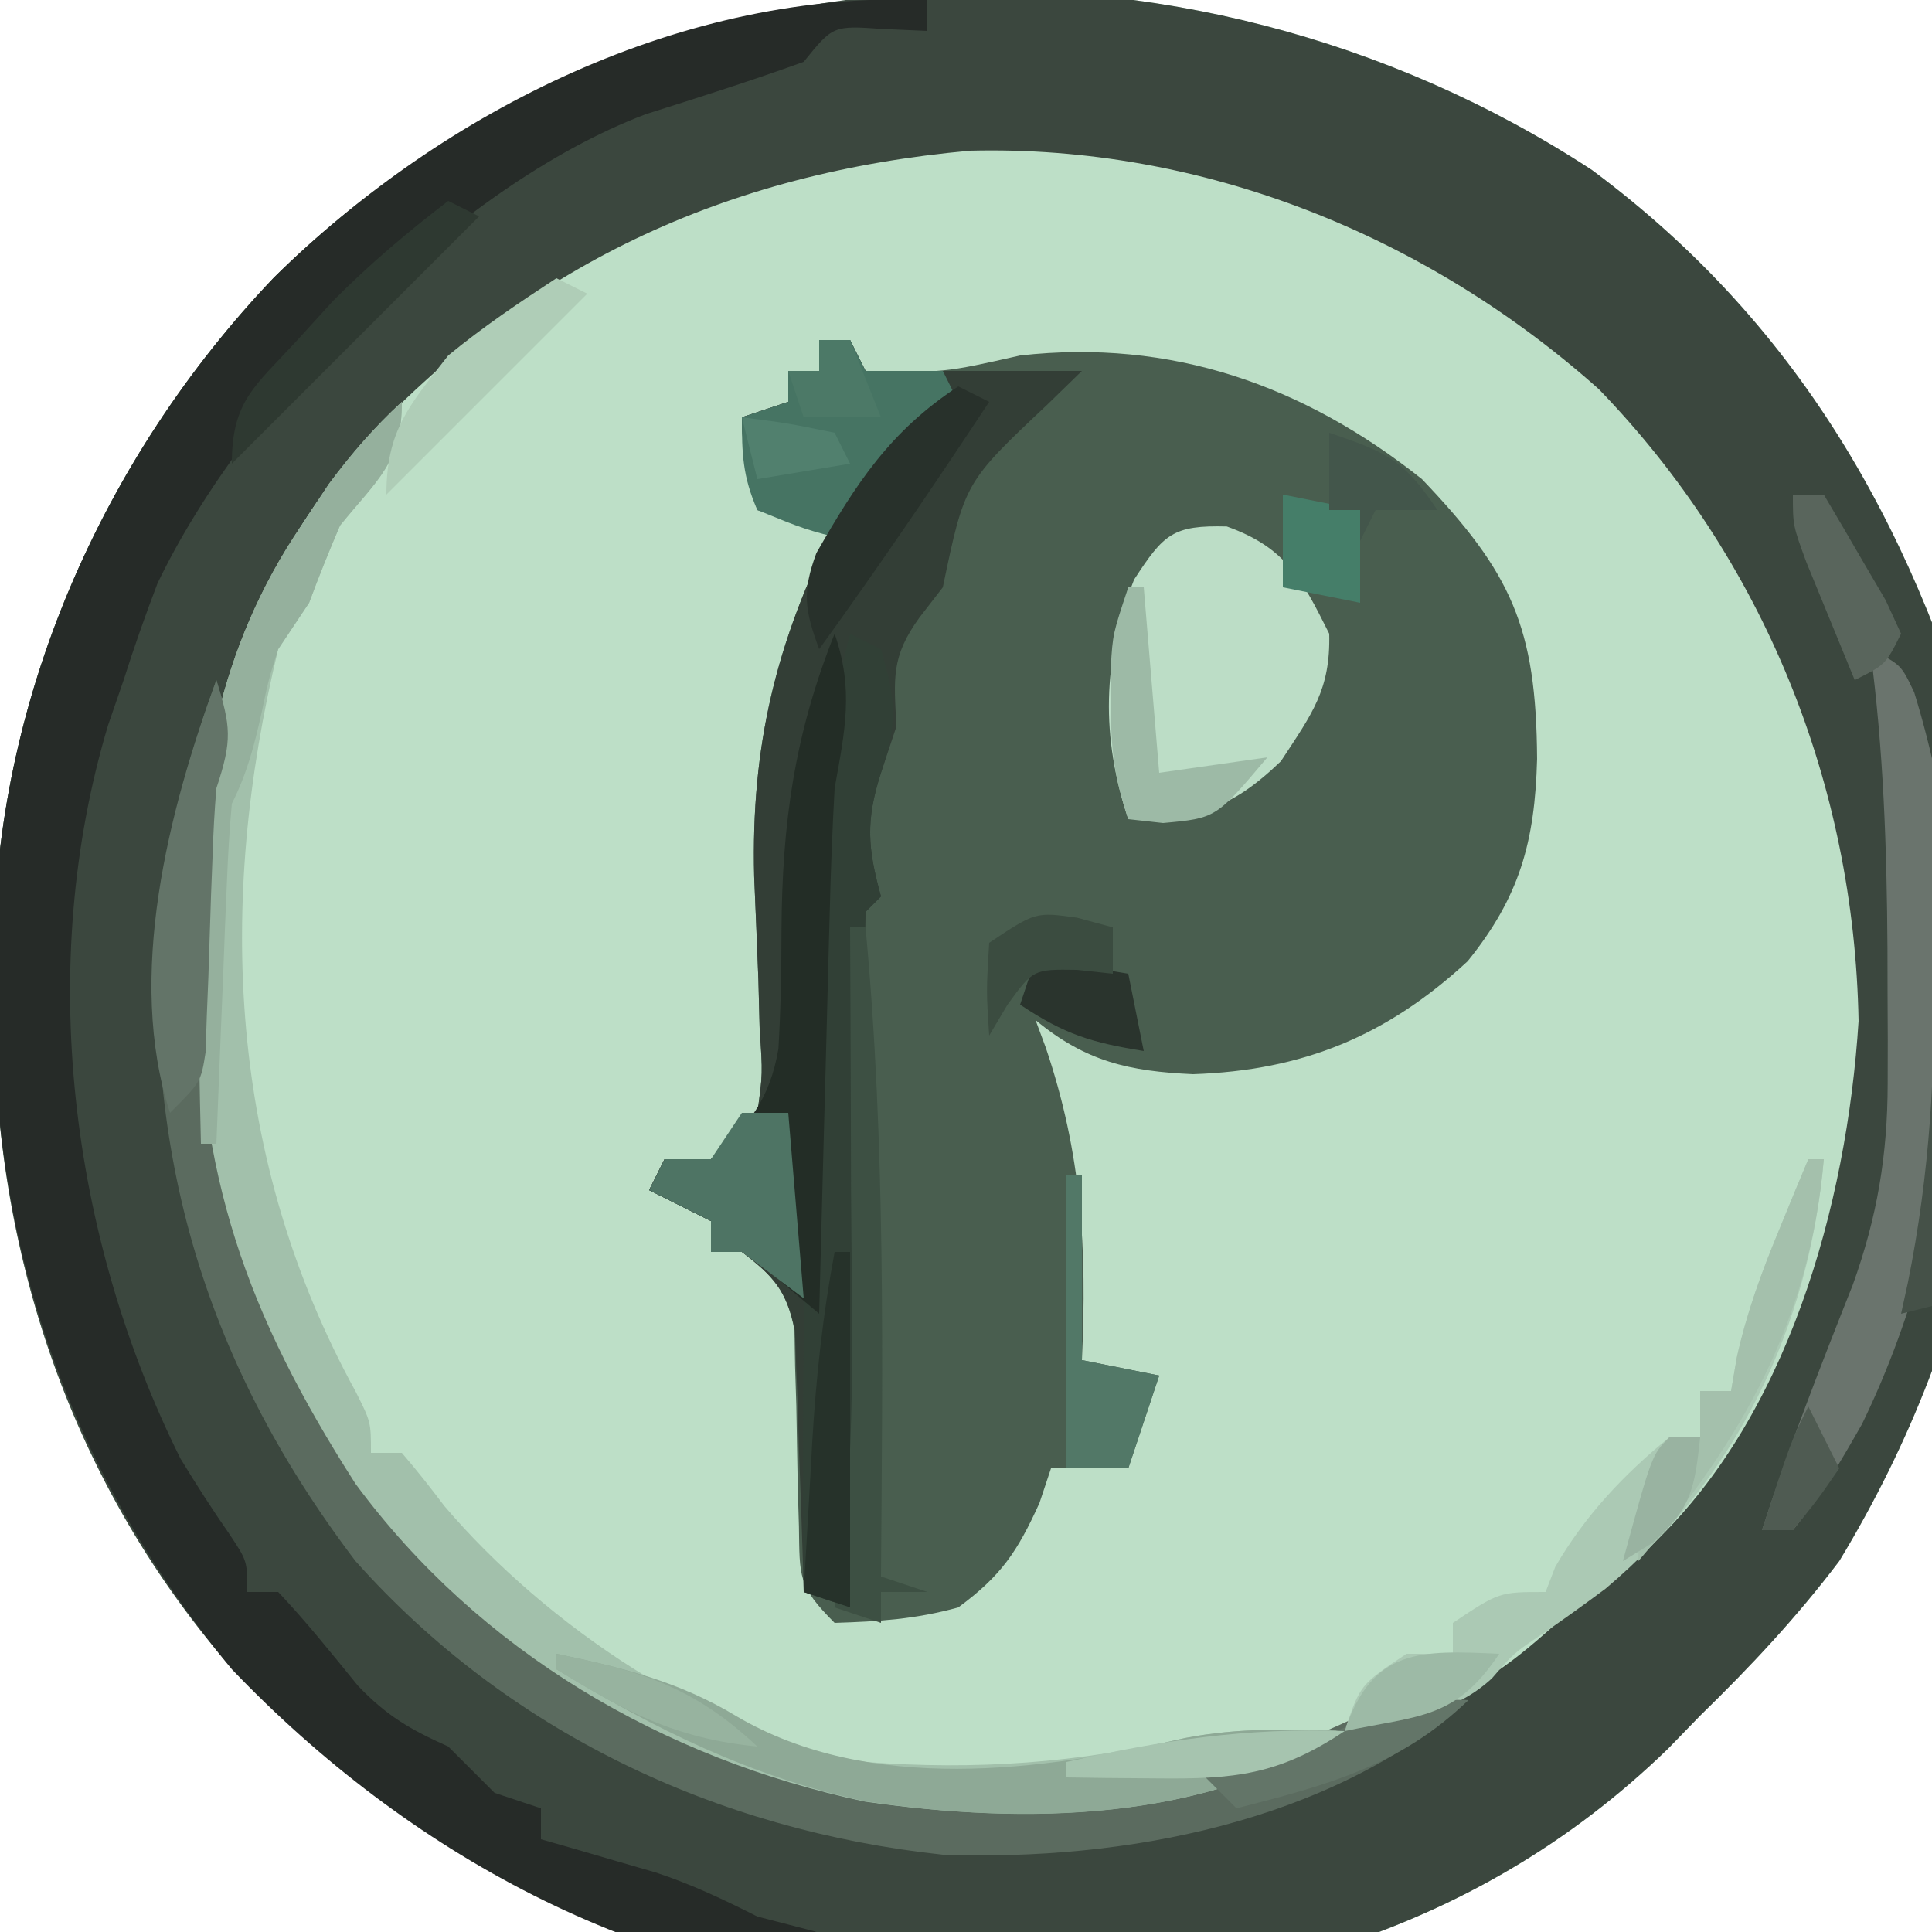
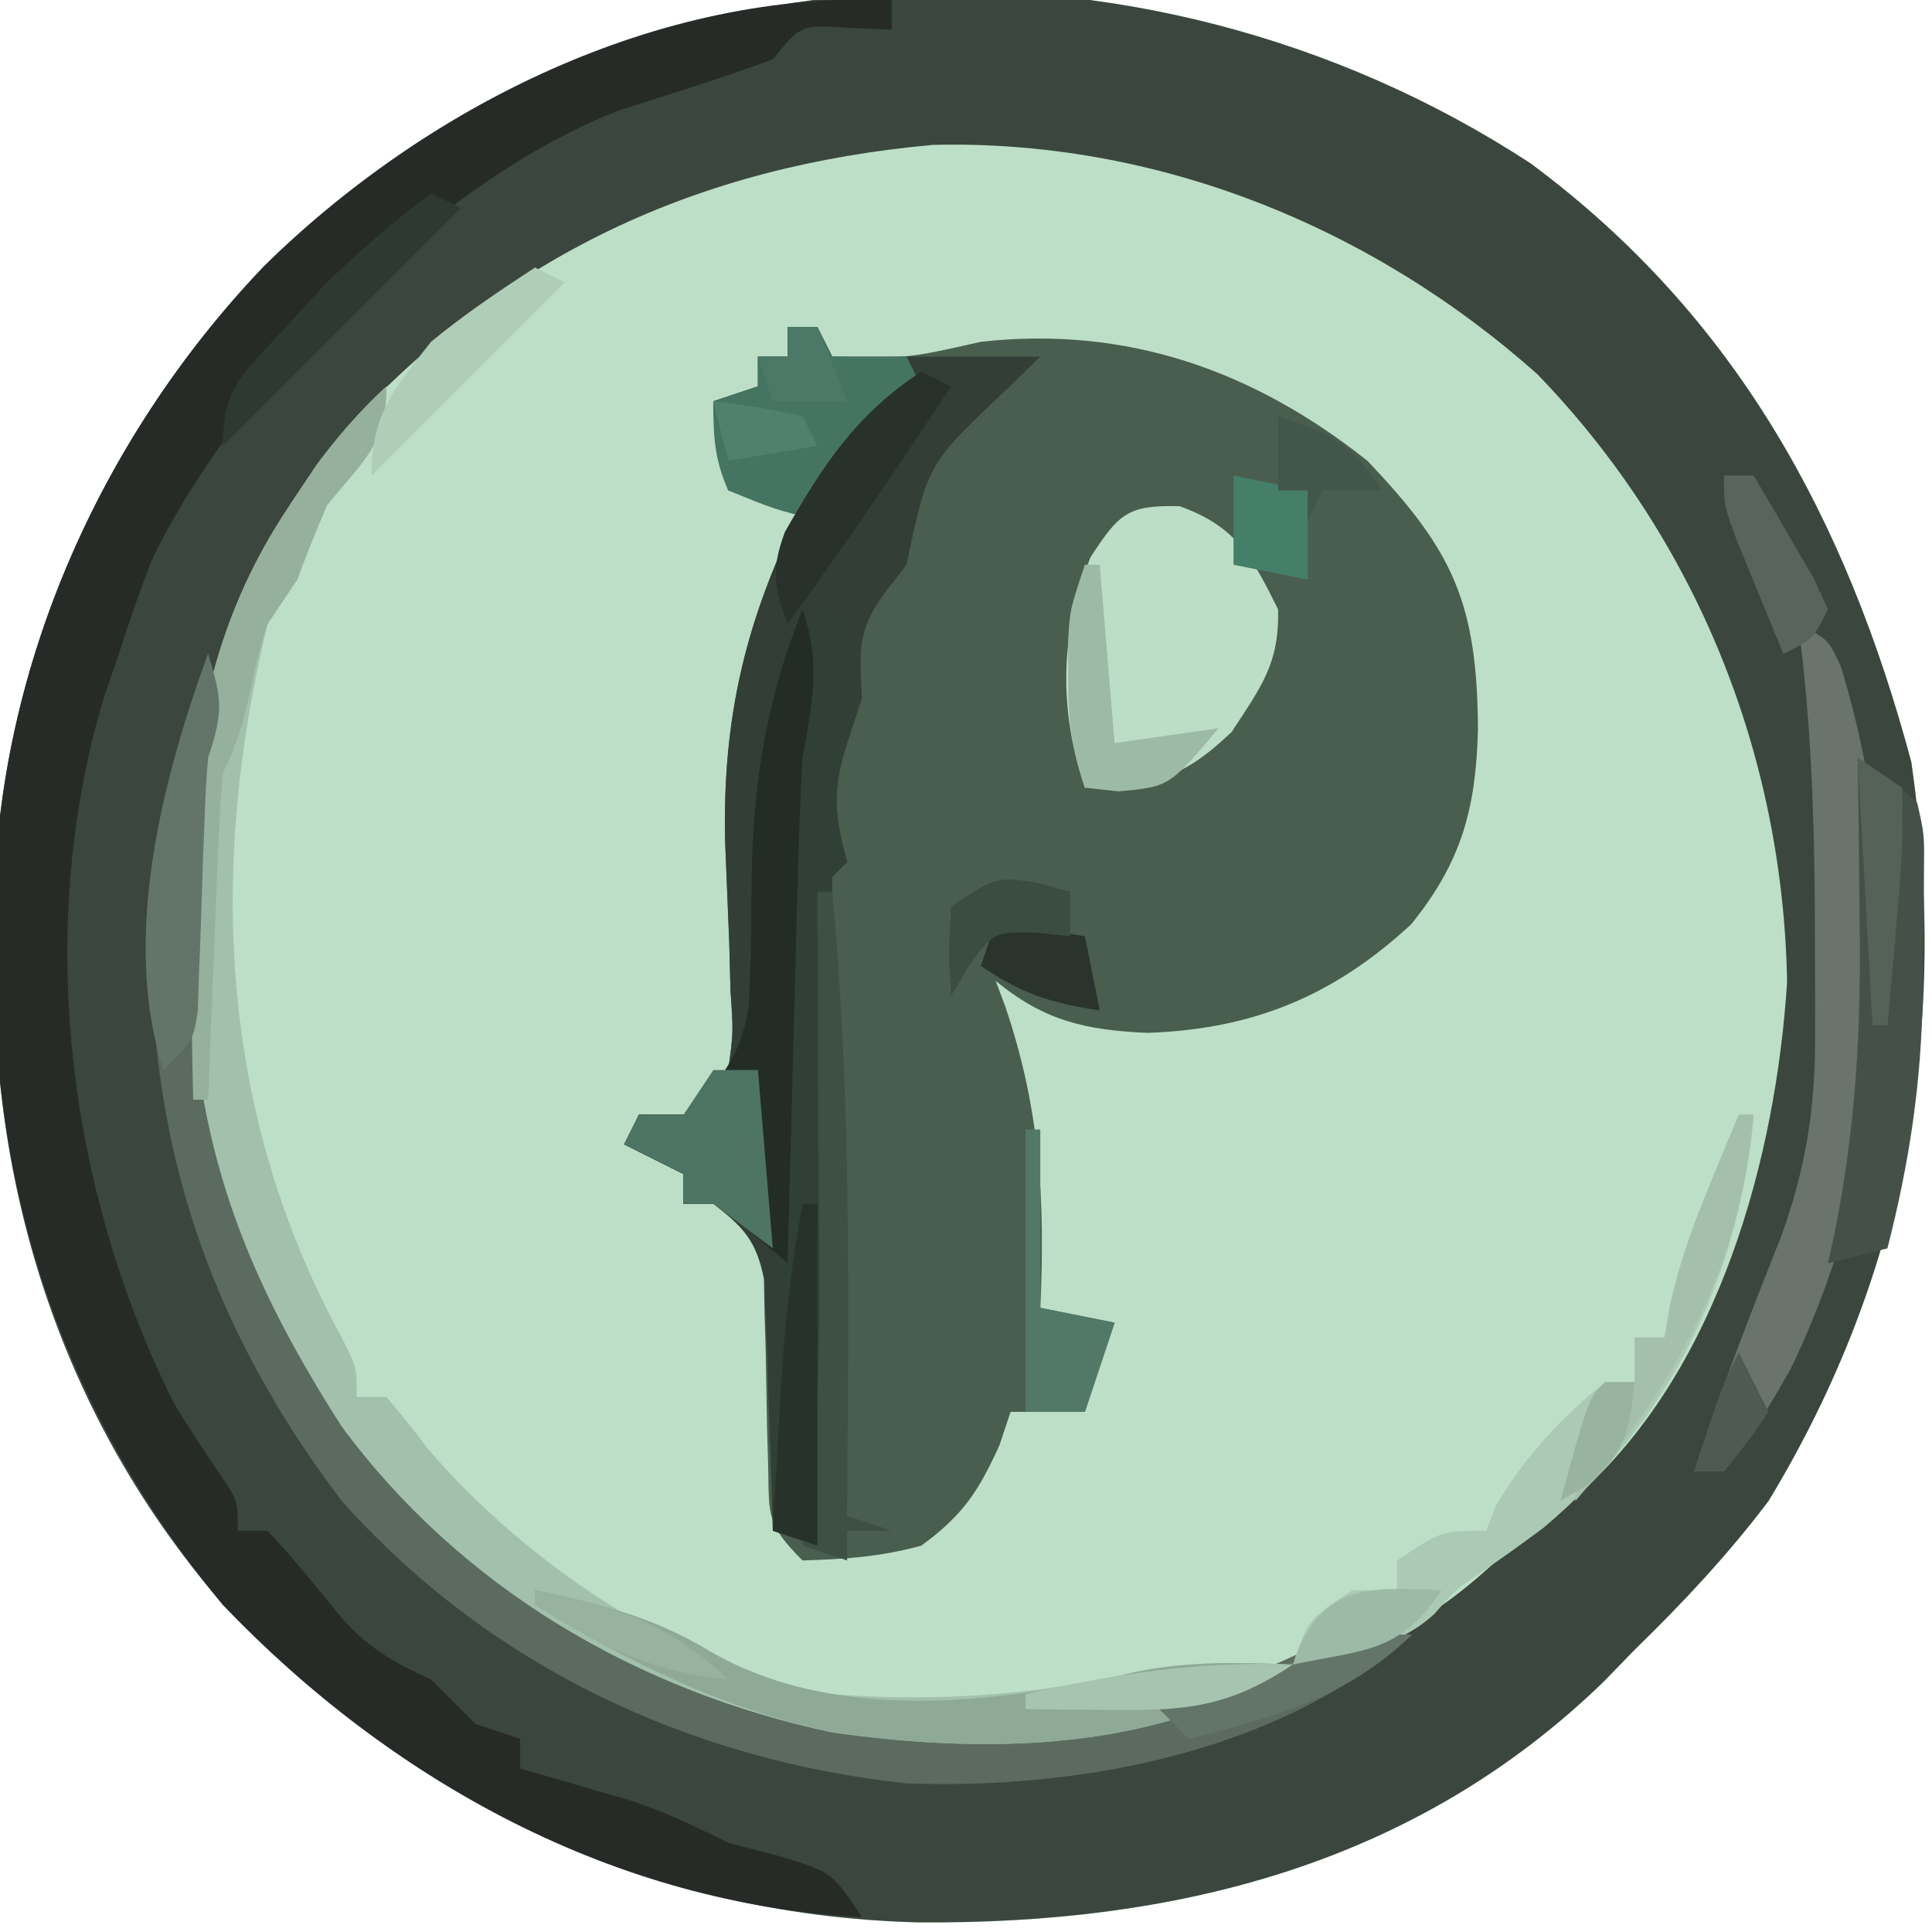
- <svg xmlns="http://www.w3.org/2000/svg" version="1.1" width="125pt" height="125pt" viewBox="0 0 125 125" preserveAspectRatio="xMidYMid meet">
+ <svg xmlns="http://www.w3.org/2000/svg" version="1.1" width="130pt" height="130pt" viewBox="0 0 130 130" preserveAspectRatio="xMidYMid meet">
  <path d="M0 0 C13.806 10.249 21.224 23.913 25.609 40.273 C28.163 58.096 25.316 74.618 16 90 C13.253 93.629 10.26 96.829 7 100 C6.313 100.708 5.626 101.415 4.918 102.145 C-7.835 114.519 -23.984 118.507 -41.284 118.35 C-59.78 117.858 -75.472 109.968 -88.246 96.66 C-98.696 84.472 -103.568 69.382 -103.375 53.5 C-103.387 52.545 -103.398 51.59 -103.41 50.605 C-103.344 34.41 -96.42 18.643 -85.279 6.961 C-62.414 -15.623 -26.308 -17.218 0 0 Z " fill="#BDDFC7" transform="translate(103,11)" />
  <path d="M0 0 C13.806 10.249 21.224 23.913 25.609 40.273 C28.163 58.096 25.316 74.618 16 90 C13.253 93.629 10.26 96.829 7 100 C6.313 100.708 5.626 101.415 4.918 102.145 C-7.835 114.519 -23.984 118.507 -41.284 118.35 C-59.78 117.858 -75.472 109.968 -88.246 96.66 C-98.696 84.472 -103.568 69.382 -103.375 53.5 C-103.387 52.545 -103.398 51.59 -103.41 50.605 C-103.344 34.41 -96.42 18.643 -85.279 6.961 C-62.414 -15.623 -26.308 -17.218 0 0 Z M-79.75 17.875 C-88.367 28.252 -90.356 38.254 -90.312 51.5 C-90.329 52.481 -90.345 53.462 -90.361 54.473 C-90.37 68.245 -84.367 80.725 -75.062 90.812 C-63.765 101.471 -49.741 106.51 -34.352 106.258 C-26.698 105.669 -19.731 103.686 -13 100 C-11.577 99.629 -11.577 99.629 -10.125 99.25 C-6.287 97.715 -3.886 95.505 -0.879 92.715 C1 91 1 91 3.625 89.188 C12.635 80.888 16.494 66.974 17.25 55.062 C16.971 39.726 11.117 25.214 0.449 14.184 C-10.718 4.228 -25.206 -1.628 -40.234 -1.25 C-56.07 0.182 -68.969 6.162 -79.75 17.875 Z " fill="#3B473E" transform="translate(103,11)" />
  <path d="M0 0 C0.66 0 1.32 0 2 0 C2.33 0.66 2.66 1.32 3 2 C8.083 2.113 8.083 2.113 13 1 C22.764 -0.093 31.335 2.903 39 9 C44.779 15.051 46.402 18.559 46.449 27.111 C46.306 32.478 45.319 36.026 41.957 40.191 C36.723 45.028 31.304 47.26 24.188 47.5 C20.074 47.314 17.258 46.696 14 44 C14.217 44.583 14.433 45.165 14.656 45.766 C16.991 52.639 17.335 58.778 17 66 C18.65 66.33 20.3 66.66 22 67 C21.34 68.98 20.68 70.96 20 73 C18.35 73 16.7 73 15 73 C14.752 73.743 14.505 74.485 14.25 75.25 C12.823 78.39 11.784 79.949 9 82 C6.214 82.763 3.938 82.905 1 83 C-1.396 80.604 -1.256 80.022 -1.309 76.754 C-1.334 75.917 -1.359 75.079 -1.385 74.217 C-1.42 72.451 -1.451 70.686 -1.479 68.92 C-1.505 68.081 -1.531 67.243 -1.559 66.379 C-1.572 65.611 -1.586 64.844 -1.599 64.053 C-2.099 61.492 -2.951 60.573 -5 59 C-5.66 59 -6.32 59 -7 59 C-7 58.34 -7 57.68 -7 57 C-8.32 56.34 -9.64 55.68 -11 55 C-10.67 54.34 -10.34 53.68 -10 53 C-9.01 53 -8.02 53 -7 53 C-5.211 51.897 -5.211 51.897 -4 50 C-3.651 47.468 -3.651 47.468 -3.848 44.625 C-3.875 43.556 -3.903 42.488 -3.932 41.387 C-4.018 39.16 -4.109 36.933 -4.205 34.707 C-4.413 26.217 -2.793 19.586 1 12 C-0.65 11.67 -2.3 11.34 -4 11 C-4.553 8.924 -5 7.156 -5 5 C-4.01 4.67 -3.02 4.34 -2 4 C-2 3.34 -2 2.68 -2 2 C-1.34 2 -0.68 2 0 2 C0 1.34 0 0.68 0 0 Z " fill="#495E4F" transform="translate(53,22)" />
  <path d="M0 0 C0 0.66 0 1.32 0 2 C-0.949 1.959 -1.897 1.917 -2.875 1.875 C-6.102 1.65 -6.102 1.65 -8 4 C-11.382 5.225 -14.798 6.305 -18.227 7.391 C-30.602 12.084 -44.177 25.981 -49.812 37.75 C-50.599 39.812 -51.333 41.896 -52 44 C-52.331 44.96 -52.663 45.921 -53.004 46.91 C-57.657 62.413 -55.507 79.922 -48.332 94.355 C-47.315 96.029 -46.257 97.679 -45.137 99.285 C-44 101 -44 101 -44 103 C-43.34 103 -42.68 103 -42 103 C-40.173 104.935 -38.531 106.99 -36.852 109.055 C-34.978 111.023 -33.451 111.9 -31 113 C-30 114 -29 115 -28 116 C-27.01 116.33 -26.02 116.66 -25 117 C-25 117.66 -25 118.32 -25 119 C-24.325 119.193 -23.649 119.387 -22.953 119.586 C-22.061 119.846 -21.169 120.107 -20.25 120.375 C-19.368 120.63 -18.487 120.885 -17.578 121.148 C-15.233 121.923 -13.198 122.892 -11 124 C-9.206 124.464 -9.206 124.464 -7.375 124.938 C-4 126 -4 126 -2 129 C-18.604 128.141 -33.624 119.894 -45 108 C-55.375 95.45 -60.572 80.706 -60.375 64.5 C-60.387 63.545 -60.398 62.59 -60.41 61.605 C-60.344 45.41 -53.42 29.643 -42.279 17.961 C-31.275 7.092 -15.65 -0.666 0 0 Z " fill="#262B28" transform="translate(60,0)" />
  <path d="M0 0 C0.66 0 1.32 0 2 0 C2.33 0.66 2.66 1.32 3 2 C7.62 2 12.24 2 17 2 C16.258 2.722 15.515 3.444 14.75 4.188 C9.417 9.212 9.417 9.212 8 16 C7.258 16.959 7.258 16.959 6.5 17.938 C4.634 20.504 4.841 21.894 5 25 C4.67 25.99 4.34 26.98 4 28 C2.996 31.113 3.137 32.872 4 36 C3.505 36.495 3.505 36.495 3 37 C2.924 39.561 2.909 42.096 2.938 44.656 C2.941 45.433 2.945 46.209 2.949 47.009 C2.965 50.338 2.993 53.666 3.021 56.995 C3.039 59.424 3.051 61.853 3.062 64.281 C3.071 65.019 3.079 65.757 3.088 66.517 C3.112 71.75 2.651 76.807 2 82 C1.01 81.67 0.02 81.34 -1 81 C-1.015 80.44 -1.029 79.88 -1.044 79.303 C-1.119 76.764 -1.215 74.226 -1.312 71.688 C-1.335 70.806 -1.358 69.925 -1.381 69.018 C-1.416 68.17 -1.452 67.322 -1.488 66.449 C-1.514 65.669 -1.541 64.889 -1.568 64.085 C-2.1 61.518 -2.94 60.58 -5 59 C-5.66 59 -6.32 59 -7 59 C-7 58.34 -7 57.68 -7 57 C-8.32 56.34 -9.64 55.68 -11 55 C-10.67 54.34 -10.34 53.68 -10 53 C-9.01 53 -8.02 53 -7 53 C-5.211 51.897 -5.211 51.897 -4 50 C-3.651 47.468 -3.651 47.468 -3.848 44.625 C-3.875 43.556 -3.903 42.488 -3.932 41.387 C-4.018 39.16 -4.109 36.933 -4.205 34.707 C-4.413 26.217 -2.793 19.586 1 12 C-0.65 11.67 -2.3 11.34 -4 11 C-4.553 8.924 -5 7.156 -5 5 C-4.01 4.67 -3.02 4.34 -2 4 C-2 3.34 -2 2.68 -2 2 C-1.34 2 -0.68 2 0 2 C0 1.34 0 0.68 0 0 Z " fill="#333E36" transform="translate(53,22)" />
  <path d="M0 0 C0.934 3.01 1.044 3.867 0 7 C-0.258 10.704 -0.231 14.413 -0.25 18.125 C-0.271 19.133 -0.291 20.141 -0.312 21.18 C-0.383 34.776 5.253 47.262 14.438 57.312 C25.54 67.719 39.644 72.504 54.648 72.258 C62.413 71.661 69.104 69.532 76 66 C78.875 65.812 78.875 65.812 81 66 C72.053 73.932 58.674 76.421 47 76 C32.344 74.428 18.854 68.053 9 57 C-0.996 43.845 -4.989 29.789 -3.492 13.359 C-2.813 8.725 -1.609 4.392 0 0 Z " fill="#5B6B5F" transform="translate(14,44)" />
  <path d="M0 0 C0 3.95 -1.555 4.98 -4 8 C-4.707 9.65 -5.379 11.316 -6 13 C-6.99 14.485 -6.99 14.485 -8 16 C-12.005 32.515 -11.201 49.067 -2.988 64.039 C-2 66 -2 66 -2 68 C-1.34 68 -0.68 68 0 68 C0.957 69.112 1.865 70.267 2.75 71.438 C9.246 79.075 19.982 86.459 30 88 C37.141 88.542 43.739 88.063 50.699 86.445 C54.177 85.772 57.468 85.869 61 86 C52.113 91.925 40.22 92.033 29.969 90.566 C16.88 87.794 5.003 80.84 -3 70 C-10.107 58.905 -13.182 50.043 -13.25 36.875 C-13.271 35.893 -13.291 34.91 -13.312 33.898 C-13.362 24.505 -11.857 15.895 -6.5 8 C-5.912 7.113 -5.324 6.226 -4.719 5.312 C-3.255 3.344 -1.795 1.663 0 0 Z " fill="#A2C0AB" transform="translate(26,26)" />
  <path d="M0 0 C3.814 1.362 4.846 3.38 6.625 6.938 C6.716 10.576 5.509 12.115 3.5 15.188 C0.125 18.415 -1.789 18.758 -6.375 18.938 C-8.152 13.605 -8.054 8.665 -6 3.438 C-4.084 0.489 -3.493 -0.092 0 0 Z " fill="#BCDDC6" transform="translate(79.375,34.0625)" />
  <path d="M0 0 C0.66 0.33 1.32 0.66 2 1 C2.951 4.284 3.101 5.697 2 9 C0.996 12.113 1.137 13.872 2 17 C1.67 17.33 1.34 17.66 1 18 C0.924 20.561 0.909 23.096 0.938 25.656 C0.941 26.433 0.945 27.209 0.949 28.009 C0.965 31.338 0.993 34.666 1.021 37.995 C1.039 40.424 1.051 42.853 1.062 45.281 C1.071 46.019 1.079 46.757 1.088 47.517 C1.112 52.75 0.651 57.807 0 63 C-0.99 62.67 -1.98 62.34 -3 62 C-3.142 50.922 -2.964 39.85 -2.682 28.776 C-2.644 27.271 -2.61 25.767 -2.578 24.262 C-2.403 16.015 -2.077 8.035 0 0 Z " fill="#314036" transform="translate(55,41)" />
  <path d="M0 0 C2 1 2 1 2.852 2.801 C7.532 18.001 6.432 35.846 -0.531 50.145 C-1.912 52.565 -3.229 54.849 -5 57 C-5.66 57 -6.32 57 -7 57 C-5.254 51.616 -3.209 46.38 -1.121 41.121 C0.457 36.729 1.126 32.745 1.133 28.086 C1.135 27.164 1.137 26.243 1.139 25.293 C1.134 24.33 1.13 23.367 1.125 22.375 C1.122 20.901 1.122 20.901 1.119 19.398 C1.08 12.893 0.865 6.456 0 0 Z " fill="#6A746D" transform="translate(121,42)" />
  <path d="M0 0 C0 3 0 3 0 3 Z M-2 3 C-0.745 6.625 -1.332 9.271 -2 13 C-2.145 15.68 -2.254 18.342 -2.316 21.023 C-2.337 21.77 -2.358 22.516 -2.379 23.285 C-2.444 25.648 -2.503 28.011 -2.562 30.375 C-2.606 31.986 -2.649 33.596 -2.693 35.207 C-2.8 39.138 -2.901 43.069 -3 47 C-3.784 46.34 -4.567 45.68 -5.375 45 C-7.715 42.798 -7.715 42.798 -10 43 C-10 42.34 -10 41.68 -10 41 C-11.32 40.34 -12.64 39.68 -14 39 C-13.67 38.34 -13.34 37.68 -13 37 C-12.01 37 -11.02 37 -10 37 C-7.566 34.862 -6.187 33.1 -5.636 29.857 C-5.488 27.317 -5.439 24.795 -5.438 22.25 C-5.401 15.256 -4.601 9.528 -2 3 Z " fill="#232D26" transform="translate(56,38)" />
  <path d="M0 0 C0.33 0 0.66 0 1 0 C0.05 10.919 -4.676 20.676 -13.125 27.789 C-14.465 28.789 -15.823 29.767 -17.203 30.711 C-19.043 31.94 -19.043 31.94 -20.473 33.59 C-23.165 36.075 -26.482 36.25 -30 37 C-29 34 -29 34 -26 32 C-25.01 32 -24.02 32 -23 32 C-23 31.34 -23 30.68 -23 30 C-20 28 -20 28 -17 28 C-16.794 27.464 -16.587 26.927 -16.375 26.375 C-14.467 23.08 -11.952 20.406 -9 18 C-8.34 18 -7.68 18 -7 18 C-7 17.01 -7 16.02 -7 15 C-6.34 15 -5.68 15 -5 15 C-4.878 14.285 -4.755 13.569 -4.629 12.832 C-3.989 9.949 -3.064 7.414 -1.938 4.688 C-1.575 3.804 -1.213 2.921 -0.84 2.012 C-0.563 1.348 -0.286 0.684 0 0 Z " fill="#ABC9B4" transform="translate(117,75)" />
  <path d="M0 0 C4.3 0.905 7.916 1.778 11.688 4.062 C20.247 9.069 31.387 7.61 40.699 5.445 C44.177 4.772 47.468 4.869 51 5 C42.113 10.925 30.146 11.08 19.898 9.531 C12.543 7.935 6.405 4.896 0 1 C0 0.67 0 0.34 0 0 Z " fill="#8EA996" transform="translate(36,107)" />
  <path d="M0 0 C1.971 1.214 1.971 1.214 4 3 C4.486 5.125 4.486 5.125 4.461 7.57 C4.457 8.467 4.453 9.365 4.449 10.289 C4.425 11.225 4.4 12.161 4.375 13.125 C4.374 14.038 4.372 14.95 4.371 15.891 C4.295 21.859 3.478 27.219 2 33 C0.02 33.495 0.02 33.495 -2 34 C-1.857 33.347 -1.714 32.695 -1.567 32.022 C-0.118 24.87 0.246 18.095 0.125 10.812 C0.116 9.765 0.107 8.718 0.098 7.639 C0.074 5.092 0.042 2.546 0 0 Z " fill="#455148" transform="translate(125,51)" />
  <path d="M0 0 C0.66 0 1.32 0 2 0 C2.33 0.66 2.66 1.32 3 2 C4.65 2 6.3 2 8 2 C8.33 2.66 8.66 3.32 9 4 C8.216 4.557 7.433 5.114 6.625 5.688 C3.913 8.077 3.039 9.601 2 13 C-0.938 12.25 -0.938 12.25 -4 11 C-4.954 8.819 -5 7.358 -5 5 C-4.01 4.67 -3.02 4.34 -2 4 C-2 3.34 -2 2.68 -2 2 C-1.34 2 -0.68 2 0 2 C0 1.34 0 0.68 0 0 Z " fill="#467463" transform="translate(53,22)" />
  <path d="M0 0 C0 3.95 -1.555 4.98 -4 8 C-4.707 9.65 -5.379 11.316 -6 13 C-6.99 14.485 -6.99 14.485 -8 16 C-8.627 17.979 -8.627 17.979 -9.062 20.062 C-9.556 22.253 -9.993 23.985 -11 26 C-11.152 27.666 -11.249 29.337 -11.316 31.008 C-11.358 31.994 -11.4 32.98 -11.443 33.996 C-11.483 35.029 -11.522 36.061 -11.562 37.125 C-11.606 38.165 -11.649 39.206 -11.693 40.277 C-11.8 42.851 -11.902 45.426 -12 48 C-12.33 48 -12.66 48 -13 48 C-13.089 44.396 -13.141 40.792 -13.188 37.188 C-13.213 36.183 -13.238 35.178 -13.264 34.143 C-13.355 24.633 -11.93 16.002 -6.5 8 C-5.912 7.113 -5.324 6.226 -4.719 5.312 C-3.255 3.344 -1.795 1.663 0 0 Z " fill="#95B09D" transform="translate(26,26)" />
  <path d="M0 0 C0.33 0 0.66 0 1 0 C2.311 13.981 2.099 27.972 2 42 C2.99 42.33 3.98 42.66 5 43 C4.01 43 3.02 43 2 43 C2 43.66 2 44.32 2 45 C1.01 44.67 0.02 44.34 -1 44 C-0.836 42.888 -0.673 41.775 -0.504 40.629 C0.37 32.767 0.105 24.836 0.062 16.938 C0.057 15.292 0.053 13.647 0.049 12.002 C0.038 8.001 0.021 4.001 0 0 Z " fill="#3D5043" transform="translate(55,60)" />
  <path d="M0 0 C0.99 0 1.98 0 3 0 C3.33 3.96 3.66 7.92 4 12 C2.68 11.01 1.36 10.02 0 9 C-0.66 9 -1.32 9 -2 9 C-2 8.34 -2 7.68 -2 7 C-3.32 6.34 -4.64 5.68 -6 5 C-5.67 4.34 -5.34 3.68 -5 3 C-4.01 3 -3.02 3 -2 3 C-1.34 2.01 -0.68 1.02 0 0 Z " fill="#4E7464" transform="translate(48,72)" />
  <path d="M0 0 C0.934 3.01 1.044 3.867 0 7 C-0.123 8.457 -0.201 9.918 -0.246 11.379 C-0.279 12.217 -0.312 13.056 -0.346 13.92 C-0.407 15.685 -0.464 17.451 -0.518 19.217 C-0.552 20.054 -0.586 20.891 -0.621 21.754 C-0.646 22.52 -0.671 23.287 -0.697 24.076 C-1 26 -1 26 -3 28 C-5.867 19.182 -3.092 8.439 0 0 Z " fill="#637468" transform="translate(14,44)" />
  <path d="M0 0 C0.33 0 0.66 0 1 0 C0.094 10.417 -4.254 18.155 -11 26 C-11 22.796 -10.257 20.906 -9 18 C-8.34 18 -7.68 18 -7 18 C-7 17.01 -7 16.02 -7 15 C-6.34 15 -5.68 15 -5 15 C-4.878 14.285 -4.755 13.569 -4.629 12.832 C-3.989 9.949 -3.064 7.414 -1.938 4.688 C-1.394 3.363 -1.394 3.363 -0.84 2.012 C-0.563 1.348 -0.286 0.684 0 0 Z " fill="#A4C0AC" transform="translate(117,75)" />
  <path d="M0 0 C0.66 0.33 1.32 0.66 2 1 C-1.569 6.408 -5.202 11.75 -9 17 C-9.926 14.485 -10.124 13.335 -9.18 10.781 C-6.614 6.295 -4.421 2.905 0 0 Z " fill="#28312B" transform="translate(62,25)" />
  <path d="M0 0 C0.33 0 0.66 0 1 0 C1 7.59 1 15.18 1 23 C0.01 22.67 -0.98 22.34 -2 22 C-1.858 19.458 -1.712 16.917 -1.562 14.375 C-1.523 13.662 -1.484 12.949 -1.443 12.215 C-1.197 8.082 -0.765 4.077 0 0 Z " fill="#26322A" transform="translate(54,81)" />
  <path d="M0 0 C0.33 0 0.66 0 1 0 C1 3.96 1 7.92 1 12 C2.65 12.33 4.3 12.66 6 13 C5.34 14.98 4.68 16.96 4 19 C2.68 19 1.36 19 0 19 C0 12.73 0 6.46 0 0 Z " fill="#527867" transform="translate(69,76)" />
  <path d="M0 0 C0.66 0.33 1.32 0.66 2 1 C-3.28 6.28 -8.56 11.56 -14 17 C-14 12.956 -12.519 11.999 -9.812 9.062 C-9.035 8.208 -8.258 7.353 -7.457 6.473 C-5.098 4.098 -2.655 2.033 0 0 Z " fill="#2E3931" transform="translate(29,13)" />
  <path d="M0 0 C0.33 0 0.66 0 1 0 C1.33 3.96 1.66 7.92 2 12 C5.465 11.505 5.465 11.505 9 11 C5.677 14.938 5.677 14.938 2.25 15.25 C1.508 15.168 0.765 15.085 0 15 C-0.937 12.188 -1.135 10.413 -1.125 7.5 C-1.128 6.727 -1.13 5.953 -1.133 5.156 C-1 3 -1 3 0 0 Z " fill="#9DBAA6" transform="translate(73,38)" />
  <path d="M0 0 C0.66 0.33 1.32 0.66 2 1 C-2.29 5.29 -6.58 9.58 -11 14 C-11 9.847 -9.542 8.259 -7 5 C-4.749 3.149 -2.447 1.6 0 0 Z " fill="#AFCDB7" transform="translate(36,18)" />
  <path d="M0 0 C1.207 0.031 1.207 0.031 2.438 0.062 C-1.985 4.337 -6.761 5.575 -12.562 7.062 C-13.223 6.402 -13.883 5.742 -14.562 5.062 C-13.389 4.647 -13.389 4.647 -12.191 4.223 C-11.179 3.86 -10.168 3.498 -9.125 3.125 C-8.116 2.765 -7.106 2.406 -6.066 2.035 C-0.883 0.022 -0.883 0.022 0 0 Z " fill="#637568" transform="translate(92.5625,109.9375)" />
  <path d="M0 0 C2.97 0.495 2.97 0.495 6 1 C6.33 2.65 6.66 4.3 7 6 C3.625 5.453 1.918 4.945 -1 3 C-0.67 2.01 -0.34 1.02 0 0 Z " fill="#2A342D" transform="translate(67,62)" />
  <path d="M0 0 C-4.283 2.855 -7.145 3.117 -12.188 3.062 C-13.818 3.049 -13.818 3.049 -15.48 3.035 C-16.312 3.024 -17.143 3.012 -18 3 C-18 2.67 -18 2.34 -18 2 C-11.88 0.595 -6.283 -0.233 0 0 Z " fill="#A6C4AF" transform="translate(87,112)" />
  <path d="M0 0 C0.763 0.206 1.526 0.412 2.312 0.625 C2.312 1.615 2.312 2.605 2.312 3.625 C1.549 3.542 0.786 3.46 0 3.375 C-2.833 3.333 -2.833 3.333 -4.5 5.625 C-4.892 6.285 -5.284 6.945 -5.688 7.625 C-5.875 4.75 -5.875 4.75 -5.688 1.625 C-2.688 -0.375 -2.688 -0.375 0 0 Z " fill="#3B4C40" transform="translate(69.6875,59.375)" />
  <path d="M0 0 C0.66 0 1.32 0 2 0 C2.864 1.453 3.716 2.912 4.562 4.375 C5.276 5.593 5.276 5.593 6.004 6.836 C6.333 7.55 6.661 8.264 7 9 C6 11 6 11 4 12 C3.329 10.377 2.663 8.751 2 7.125 C1.629 6.22 1.258 5.315 0.875 4.383 C0 2 0 2 0 0 Z " fill="#59655C" transform="translate(116,32)" />
  <path d="M0 0 C2.475 0.495 2.475 0.495 5 1 C5 3 5 5 5 7 C3.35 6.67 1.7 6.34 0 6 C0 4.02 0 2.04 0 0 Z " fill="#457E69" transform="translate(83,32)" />
  <path d="M0 0 C3.653 1.25 4.781 1.671 7 5 C5.68 5 4.36 5 3 5 C2.67 5.66 2.34 6.32 2 7 C2 6.34 2 5.68 2 5 C1.34 5 0.68 5 0 5 C0 3.35 0 1.7 0 0 Z " fill="#43564B" transform="translate(86,28)" />
  <path d="M0 0 C1.485 0.99 1.485 0.99 3 2 C3.056 4.804 2.958 7.351 2.688 10.125 C2.626 10.879 2.565 11.633 2.502 12.41 C2.349 14.275 2.176 16.138 2 18 C1.67 18 1.34 18 1 18 C0.67 12.06 0.34 6.12 0 0 Z " fill="#546258" transform="translate(125,51)" />
  <path d="M0 0 C5.449 1.108 8.84 2.1 13 6 C7.719 5.485 4.428 3.745 0 1 C0 0.67 0 0.34 0 0 Z " fill="#97B39F" transform="translate(36,107)" />
  <path d="M0 0 C-2.826 4.238 -5.122 3.977 -10 5 C-8.202 -0.395 -5.098 -0.227 0 0 Z " fill="#9DBAA6" transform="translate(97,107)" />
  <path d="M0 0 C2.938 0.375 2.938 0.375 6 1 C6.33 1.66 6.66 2.32 7 3 C5.02 3.33 3.04 3.66 1 4 C0.67 2.68 0.34 1.36 0 0 Z " fill="#51806E" transform="translate(48,27)" />
  <path d="M0 0 C0.66 0 1.32 0 2 0 C2.66 1.65 3.32 3.3 4 5 C2.35 5 0.7 5 -1 5 C-1.33 4.01 -1.66 3.02 -2 2 C-1.34 2 -0.68 2 0 2 C0 1.34 0 0.68 0 0 Z " fill="#4C7967" transform="translate(53,22)" />
  <path d="M0 0 C0.66 1.32 1.32 2.64 2 4 C0.625 6 0.625 6 -1 8 C-1.66 8 -2.32 8 -3 8 C-1.125 2.25 -1.125 2.25 0 0 Z " fill="#4F5B52" transform="translate(117,91)" />
  <path d="M0 0 C0.66 0 1.32 0 2 0 C1.65 3.242 1.438 4.615 -1.062 6.812 C-1.702 7.204 -2.341 7.596 -3 8 C-1.125 1.125 -1.125 1.125 0 0 Z " fill="#99B3A1" transform="translate(108,93)" />
</svg>
